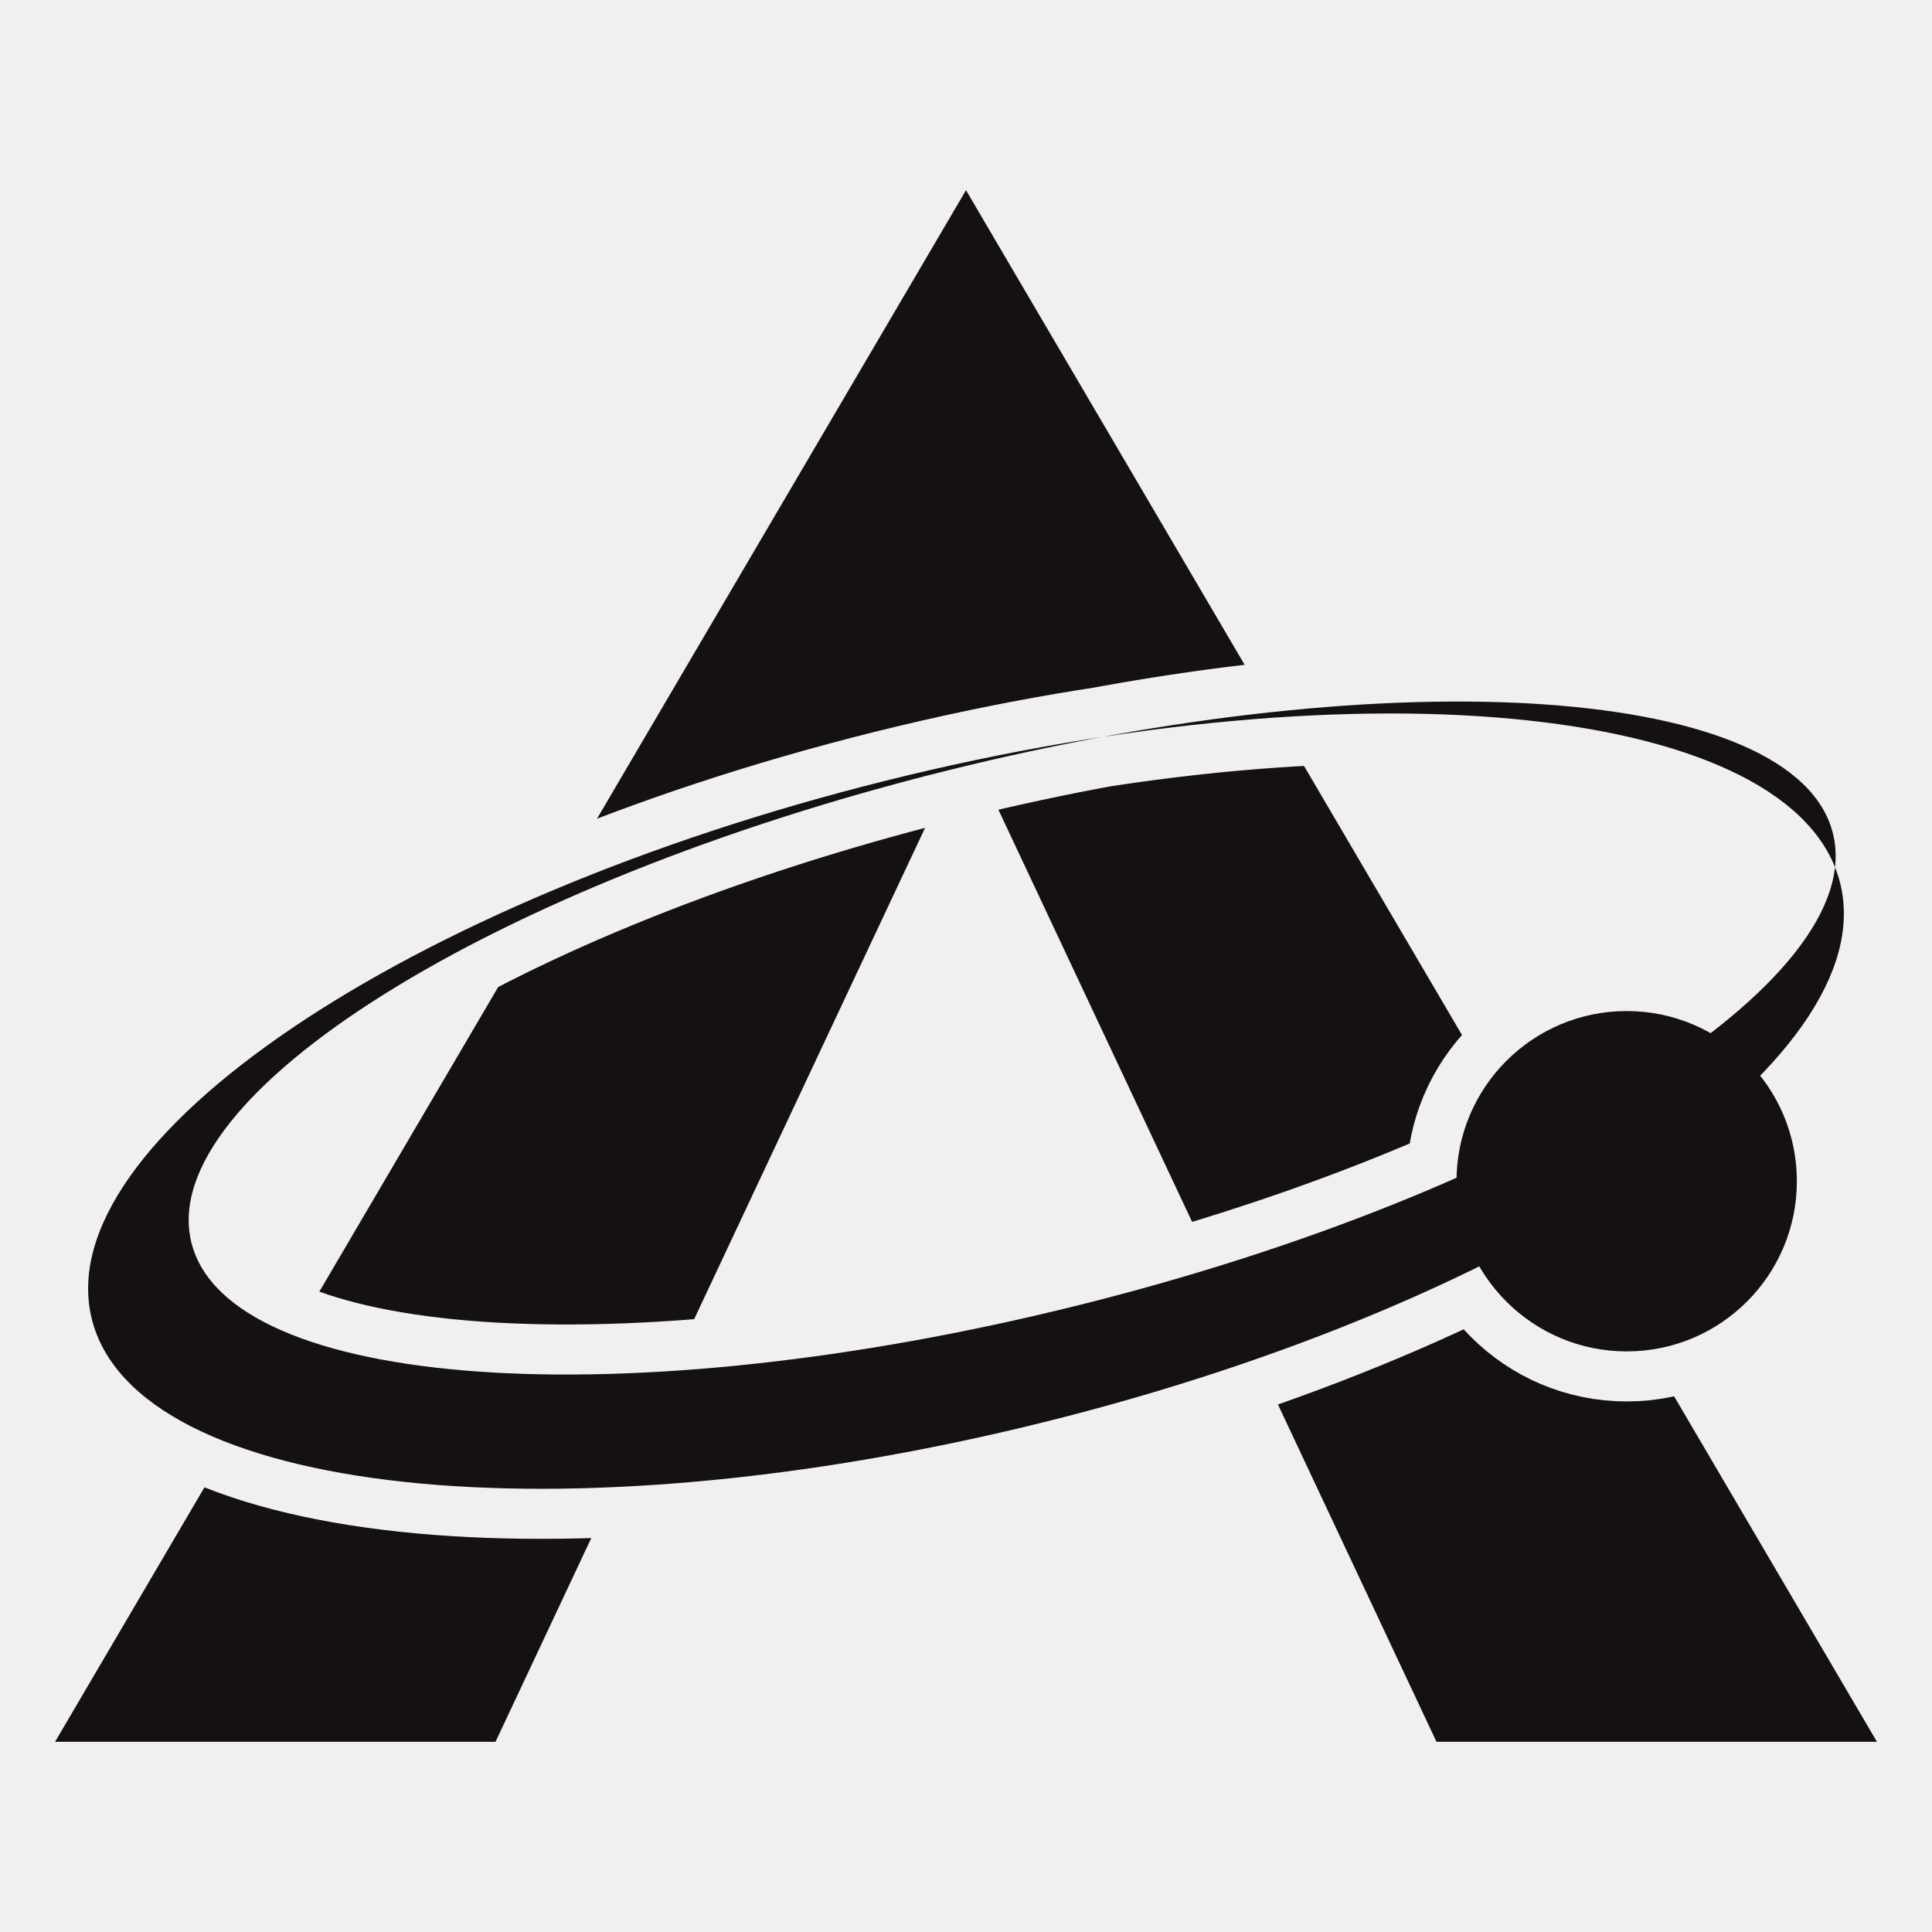
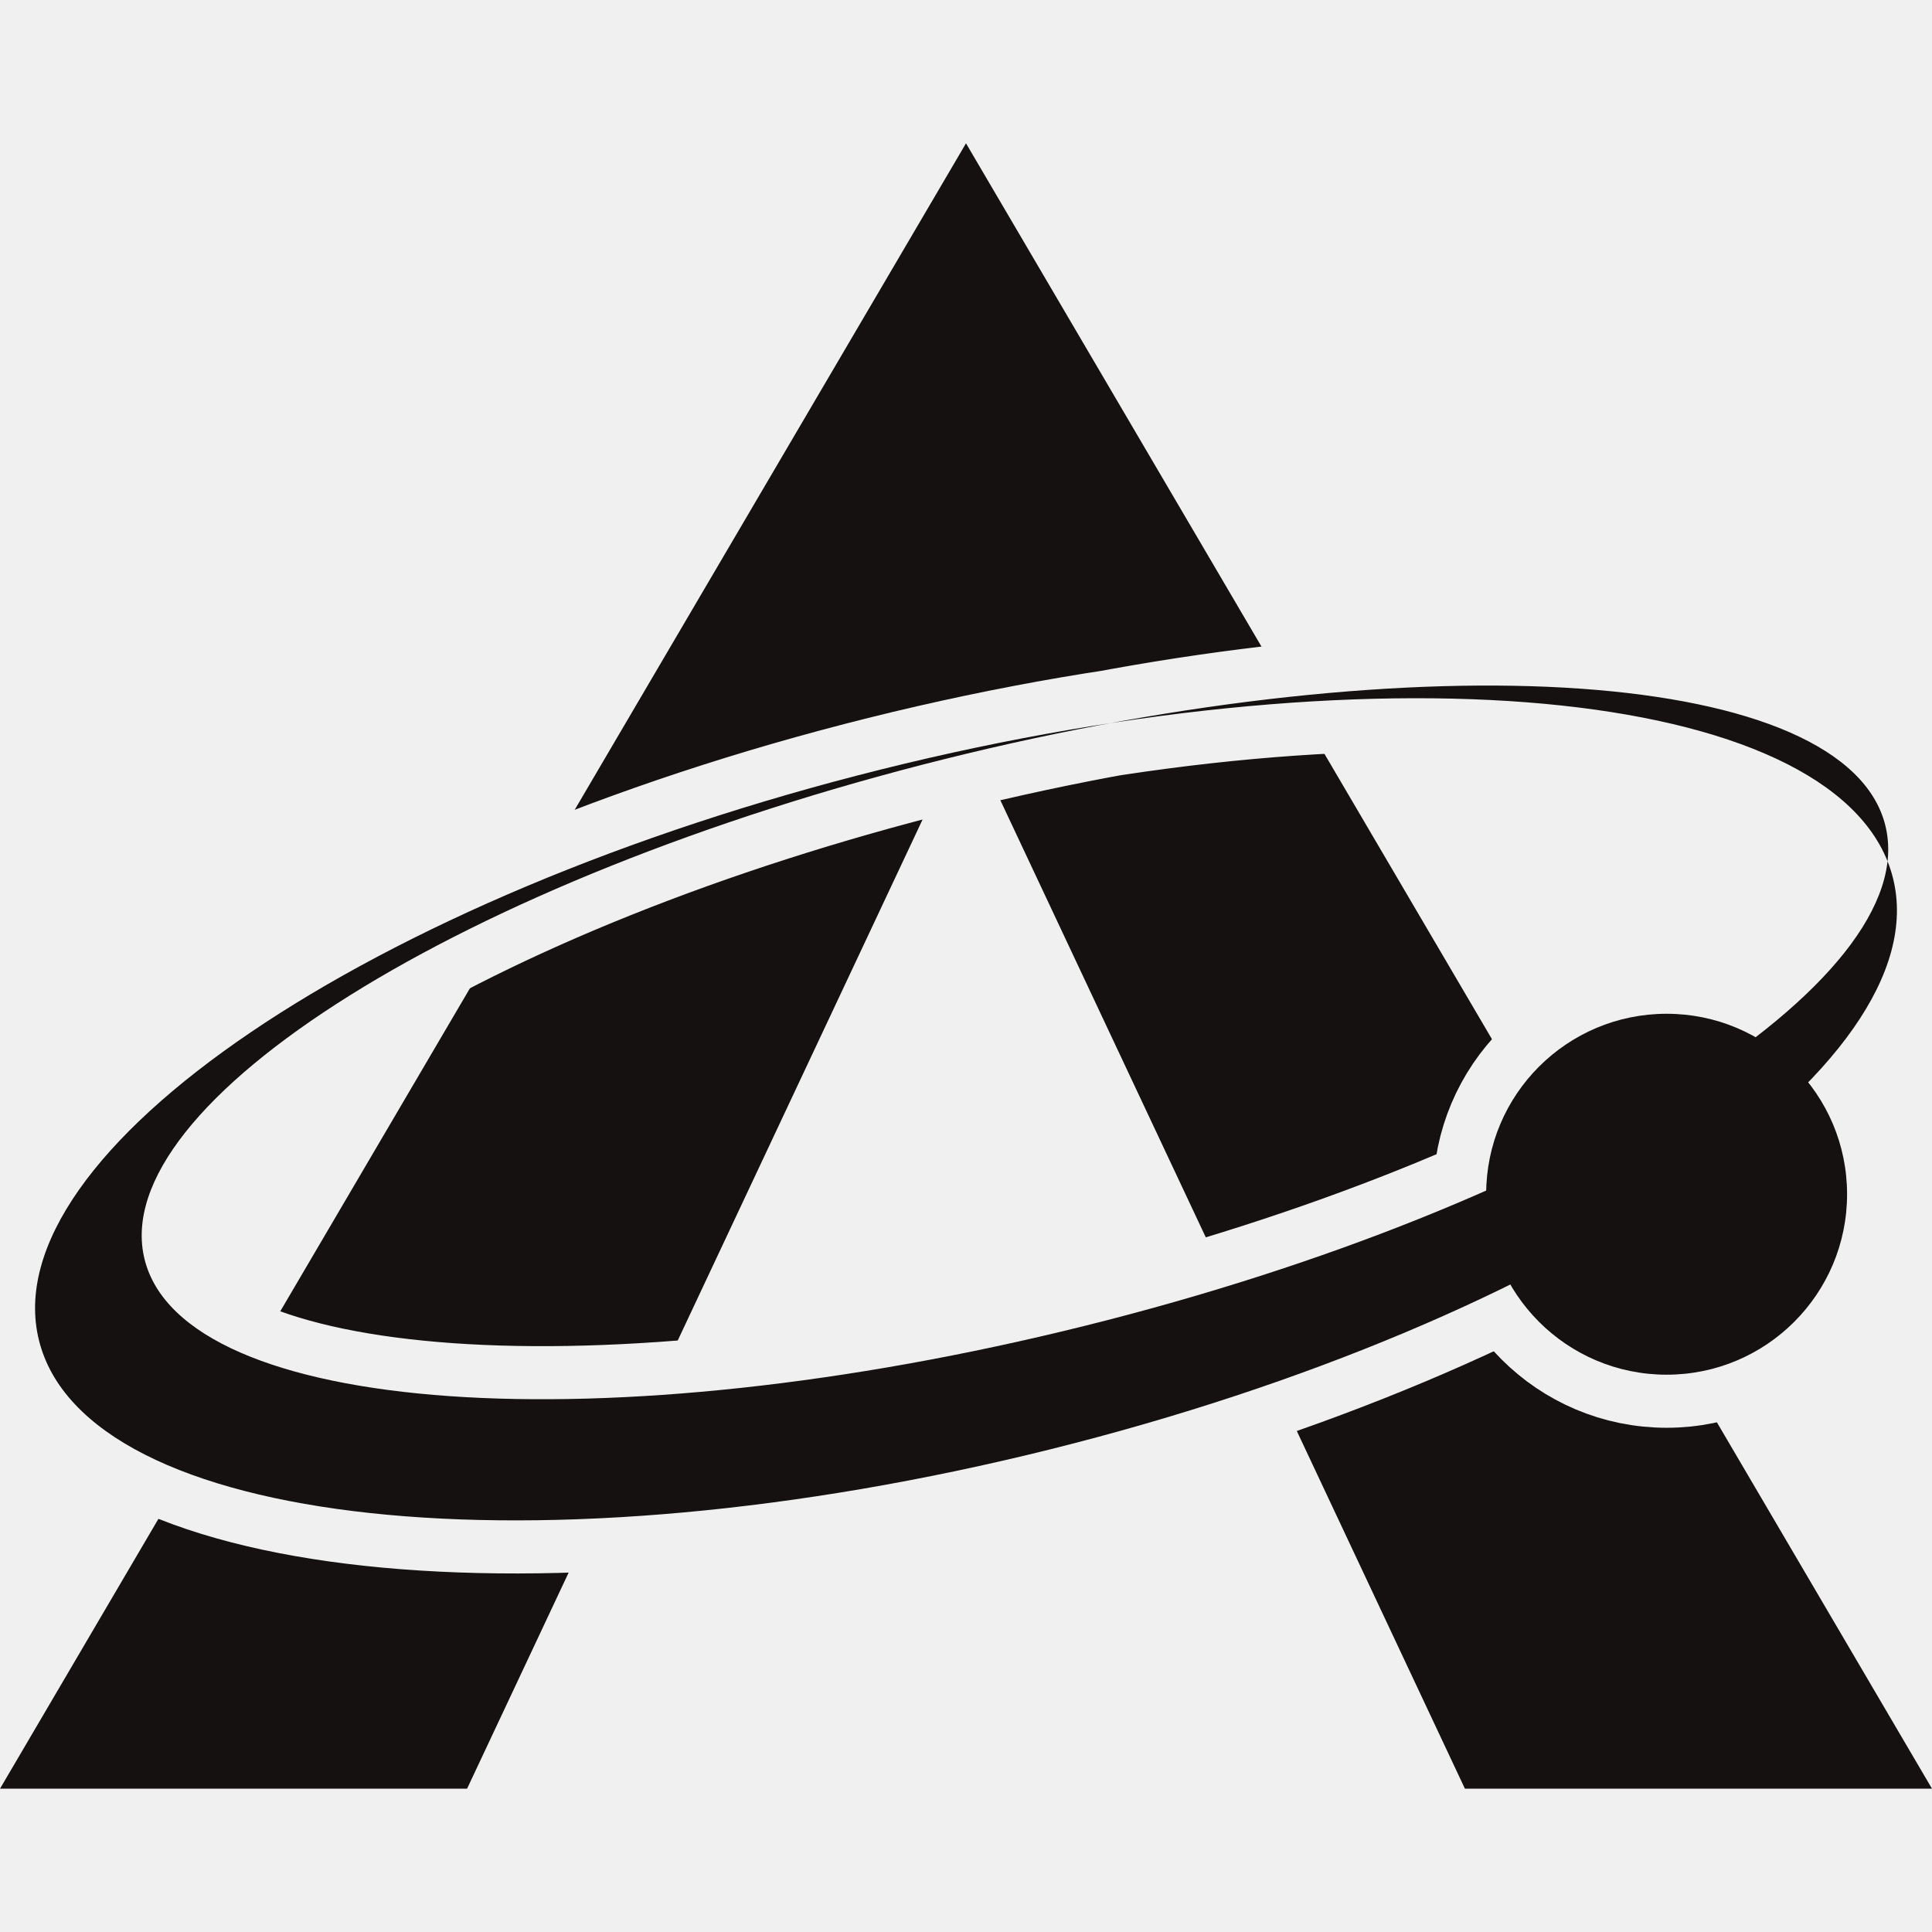
- <svg xmlns="http://www.w3.org/2000/svg" viewBox="63 66 386 386" fill="none" role="img" aria-label="ADEXTO">
+ <svg xmlns="http://www.w3.org/2000/svg" viewBox="74 77 364 364" fill="none" role="img" aria-label="ADEXTO">
  <style>#g{fill:#141110}@media(prefers-color-scheme:dark){#g{fill:#f4efe4}}</style>
  <mask id="adexto-cut" maskUnits="userSpaceOnUse" x="0" y="0" width="512" height="512">
    <rect width="512" height="512" fill="#fff" />
    <g transform="rotate(-14 256 286)">
      <path d="M76,286 a180,66 0 1 0 360,0 a180,66 0 1 0 -360,0 Z M99,276 a169,55 0 1 0 338,0 a169,55 0 1 0 -338,0 Z" fill="none" stroke="#000" stroke-width="20" stroke-linejoin="round" />
    </g>
    <circle cx="388" cy="302" r="34" fill="none" stroke="#000" stroke-width="20" />
  </mask>
  <g id="g">
    <path d="M256,104 L438,414 L350,414 L256,214 L162,414 L74,414 Z" mask="url(#adexto-cut)" />
    <g transform="rotate(-14 256 286)">
      <path d="M76,286 a180,66 0 1 0 360,0 a180,66 0 1 0 -360,0 Z M99,276 a169,55 0 1 0 338,0 a169,55 0 1 0 -338,0 Z" fill-rule="evenodd" />
    </g>
    <circle cx="388" cy="302" r="34" />
  </g>
</svg>
